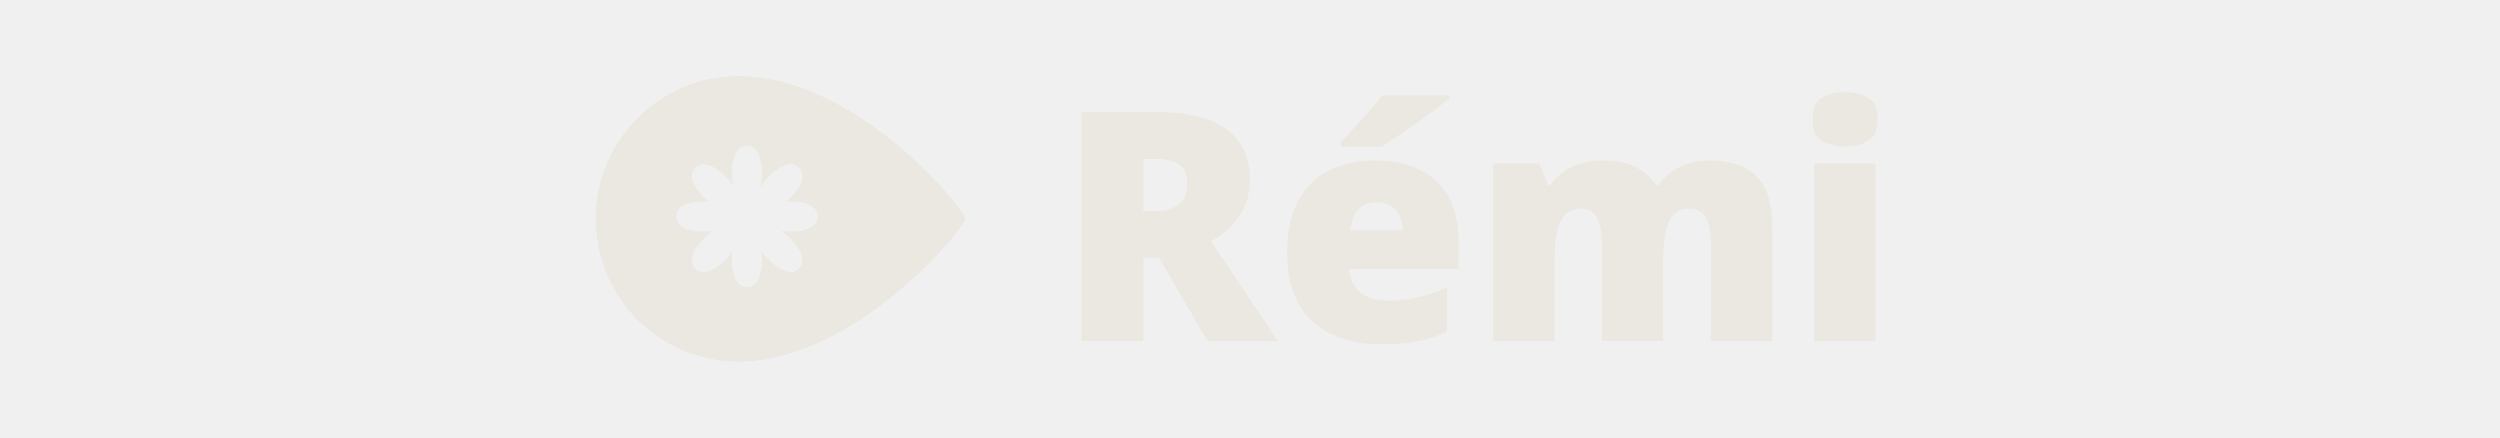
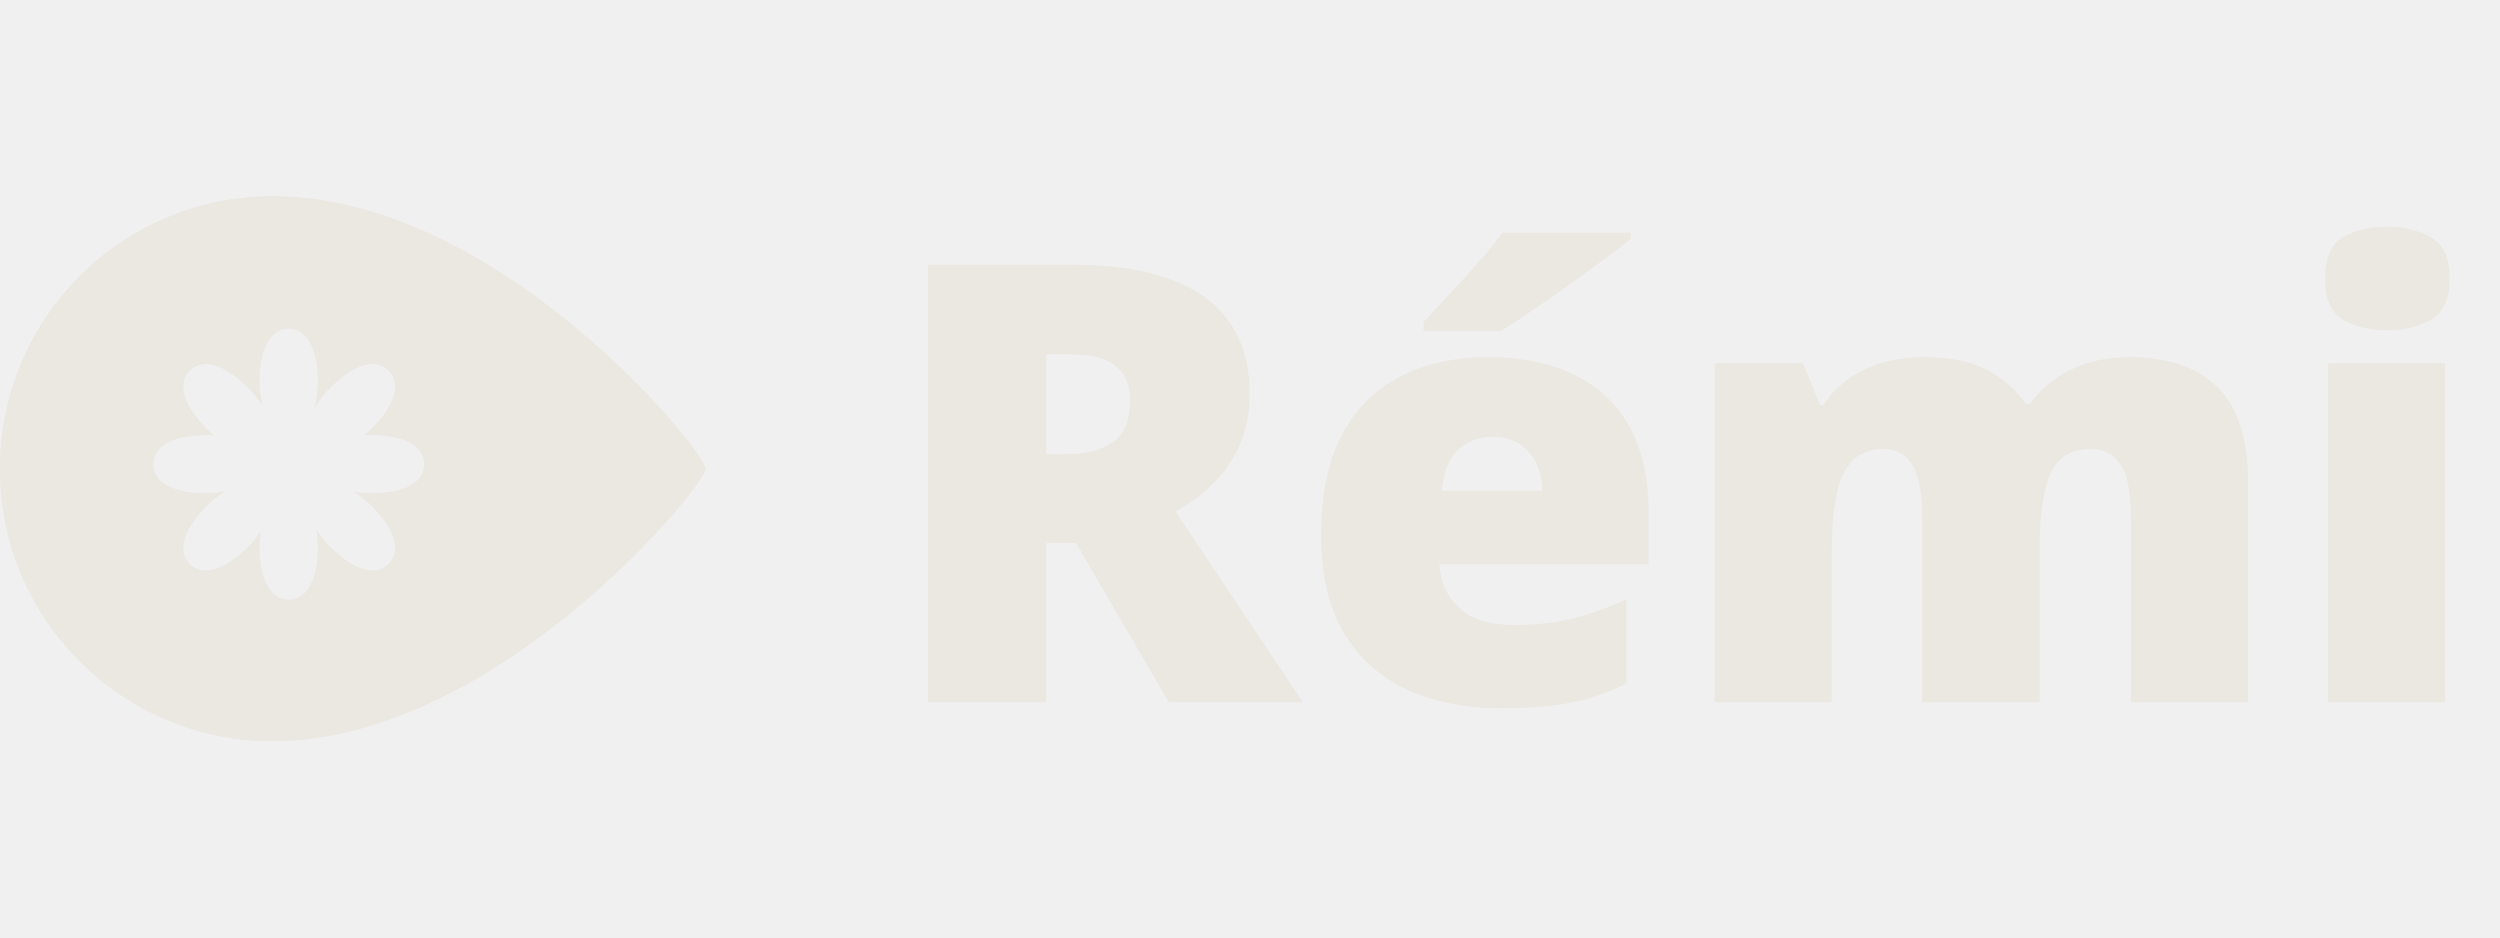
- <svg xmlns="http://www.w3.org/2000/svg" width="257" height="45 " viewBox="0 0 257 86" fill="none">
+ <svg xmlns="http://www.w3.org/2000/svg" width="120" height="45 " viewBox="0 0 257 86" fill="none">
  <mask id="path-1-inside-1_165_1263" fill="white">
    <path fill-rule="evenodd" clip-rule="evenodd" d="M72.533 43C72.533 44.729 50.934 71 28 71C12.536 71 0 58.464 0 43C0 27.536 12.536 15 28 15C51.291 15 72.533 41.271 72.533 43ZM29.68 28.588C31.341 28.588 32.688 30.231 32.688 34.158C32.688 35.007 32.547 35.893 32.327 36.76C32.777 36.009 33.295 35.301 33.882 34.714C36.659 31.937 38.773 31.728 39.947 32.903C41.122 34.077 40.913 36.191 38.136 38.968C37.935 39.169 37.72 39.361 37.495 39.546C37.683 39.533 37.87 39.526 38.056 39.526C41.983 39.526 43.625 40.873 43.625 42.534C43.625 44.196 41.983 45.542 38.056 45.542C37.524 45.542 36.977 45.487 36.43 45.392C37.054 45.791 37.638 46.239 38.136 46.737C40.913 49.513 41.122 51.627 39.947 52.802C38.773 53.976 36.659 53.767 33.882 50.991C33.384 50.492 32.936 49.907 32.536 49.283C32.632 49.831 32.687 50.378 32.687 50.911C32.687 54.837 31.341 56.48 29.679 56.48C28.018 56.48 26.672 54.837 26.672 50.911C26.672 50.438 26.715 49.954 26.792 49.468C26.423 50.023 26.015 50.542 25.566 50.991C22.79 53.767 20.676 53.976 19.501 52.802C18.327 51.627 18.536 49.513 21.312 46.737C21.82 46.229 22.417 45.774 23.054 45.369C22.465 45.478 21.876 45.542 21.303 45.542C17.377 45.542 15.734 44.195 15.734 42.534C15.734 40.873 17.377 39.526 21.303 39.526C21.521 39.526 21.741 39.535 21.962 39.553C21.733 39.366 21.516 39.171 21.312 38.968C18.536 36.191 18.326 34.077 19.501 32.903C20.676 31.728 22.79 31.937 25.566 34.714C26.09 35.238 26.558 35.857 26.973 36.518C26.787 35.728 26.672 34.928 26.672 34.158C26.672 30.231 28.018 28.588 29.68 28.588ZM30.13 42.042L30.109 42.118L30.078 42.136L30.13 42.042Z" />
  </mask>
  <path fill-rule="evenodd" clip-rule="evenodd" d="M72.533 43C72.533 44.729 50.934 71 28 71C12.536 71 0 58.464 0 43C0 27.536 12.536 15 28 15C51.291 15 72.533 41.271 72.533 43ZM29.68 28.588C31.341 28.588 32.688 30.231 32.688 34.158C32.688 35.007 32.547 35.893 32.327 36.76C32.777 36.009 33.295 35.301 33.882 34.714C36.659 31.937 38.773 31.728 39.947 32.903C41.122 34.077 40.913 36.191 38.136 38.968C37.935 39.169 37.72 39.361 37.495 39.546C37.683 39.533 37.87 39.526 38.056 39.526C41.983 39.526 43.625 40.873 43.625 42.534C43.625 44.196 41.983 45.542 38.056 45.542C37.524 45.542 36.977 45.487 36.43 45.392C37.054 45.791 37.638 46.239 38.136 46.737C40.913 49.513 41.122 51.627 39.947 52.802C38.773 53.976 36.659 53.767 33.882 50.991C33.384 50.492 32.936 49.907 32.536 49.283C32.632 49.831 32.687 50.378 32.687 50.911C32.687 54.837 31.341 56.48 29.679 56.48C28.018 56.48 26.672 54.837 26.672 50.911C26.672 50.438 26.715 49.954 26.792 49.468C26.423 50.023 26.015 50.542 25.566 50.991C22.79 53.767 20.676 53.976 19.501 52.802C18.327 51.627 18.536 49.513 21.312 46.737C21.82 46.229 22.417 45.774 23.054 45.369C22.465 45.478 21.876 45.542 21.303 45.542C17.377 45.542 15.734 44.195 15.734 42.534C15.734 40.873 17.377 39.526 21.303 39.526C21.521 39.526 21.741 39.535 21.962 39.553C21.733 39.366 21.516 39.171 21.312 38.968C18.536 36.191 18.326 34.077 19.501 32.903C20.676 31.728 22.79 31.937 25.566 34.714C26.09 35.238 26.558 35.857 26.973 36.518C26.787 35.728 26.672 34.928 26.672 34.158C26.672 30.231 28.018 28.588 29.68 28.588ZM30.13 42.042L30.109 42.118L30.078 42.136L30.13 42.042Z" fill="#EBE7E1" />
  <path d="M28 71L28 65H28V71ZM32.327 36.76L26.511 35.283L37.471 39.848L32.327 36.76ZM33.882 34.714L38.125 38.956V38.956L33.882 34.714ZM39.947 32.903L44.19 28.66L44.19 28.66L39.947 32.903ZM38.136 38.968L33.894 34.725H33.894L38.136 38.968ZM37.495 39.546L33.698 34.9L19.128 46.807L37.901 45.532L37.495 39.546ZM36.43 45.392L37.46 39.481L33.195 50.445L36.43 45.392ZM38.136 46.737L42.379 42.494L42.379 42.494L38.136 46.737ZM33.882 50.991L29.64 55.233L29.64 55.233L33.882 50.991ZM32.536 49.283L37.59 46.049L26.626 50.314L32.536 49.283ZM26.792 49.468L32.718 50.403L21.794 46.148L26.792 49.468ZM25.566 50.991L29.809 55.233H29.809L25.566 50.991ZM19.501 52.802L15.259 57.044L15.259 57.044L19.501 52.802ZM21.312 46.737L25.555 50.979H25.555L21.312 46.737ZM23.054 45.369L26.273 50.433L21.961 39.469L23.054 45.369ZM21.303 45.542V39.542H21.303L21.303 45.542ZM21.962 39.553L21.491 45.534L40.645 47.043L25.754 34.903L21.962 39.553ZM25.566 34.714L21.324 38.956V38.956L25.566 34.714ZM26.973 36.518L21.892 39.709L32.813 35.143L26.973 36.518ZM30.109 42.118L33.065 47.34L35.215 46.123L35.884 43.745L30.109 42.118ZM30.13 42.042L35.906 43.669L24.905 39.094L30.13 42.042ZM30.078 42.136L24.852 39.188L14.237 58.001L33.034 47.357L30.078 42.136ZM28 77C41.58 77 54.075 69.343 62.673 62.287C67.079 58.671 70.726 54.996 73.303 52.07C74.587 50.612 75.652 49.287 76.432 48.202C76.814 47.671 77.19 47.111 77.498 46.57C77.649 46.306 77.842 45.945 78.014 45.527C78.112 45.291 78.533 44.297 78.533 43H66.533C66.533 41.811 66.912 40.973 66.927 40.938C66.976 40.818 67.017 40.734 67.038 40.693C67.05 40.671 67.058 40.654 67.064 40.644C67.069 40.634 67.072 40.629 67.072 40.629C67.073 40.628 67.07 40.632 67.066 40.64C67.061 40.648 67.054 40.658 67.045 40.673C67.027 40.702 67.002 40.742 66.968 40.794C66.9 40.897 66.808 41.031 66.689 41.197C66.198 41.88 65.397 42.891 64.297 44.139C62.107 46.626 58.921 49.842 55.06 53.01C47.126 59.522 37.354 65 28 65L28 77ZM-6 43C-6 61.778 9.222 77 28 77V65C15.85 65 6 55.15 6 43H-6ZM28 9C9.222 9 -6 24.222 -6 43H6C6 30.85 15.85 21 28 21V9ZM78.533 43C78.533 41.723 78.125 40.742 78.028 40.504C77.859 40.089 77.67 39.729 77.522 39.465C77.218 38.924 76.848 38.364 76.471 37.831C75.7 36.744 74.647 35.417 73.376 33.956C70.825 31.026 67.208 27.345 62.819 23.724C54.241 16.645 41.749 9 28 9V21C37.542 21 47.317 26.49 55.182 32.98C59.015 36.142 62.164 39.353 64.325 41.835C65.409 43.08 66.198 44.089 66.68 44.77C66.797 44.935 66.888 45.069 66.954 45.172C66.987 45.223 67.012 45.263 67.03 45.292C67.039 45.307 67.046 45.318 67.05 45.325C67.055 45.333 67.057 45.337 67.057 45.337C67.056 45.337 67.053 45.331 67.048 45.321C67.043 45.311 67.034 45.295 67.023 45.273C67.003 45.232 66.963 45.149 66.915 45.031C66.9 44.994 66.533 44.169 66.533 43H78.533ZM38.688 34.158C38.688 31.646 38.279 29.013 36.943 26.799C35.436 24.303 32.84 22.588 29.68 22.588V34.588C29.071 34.588 28.392 34.427 27.769 34.055C27.163 33.692 26.825 33.259 26.67 33.002C26.526 32.763 26.54 32.681 26.586 32.895C26.631 33.102 26.688 33.506 26.688 34.158H38.688ZM38.142 38.237C38.446 37.041 38.688 35.642 38.688 34.158H26.688C26.688 34.371 26.648 34.744 26.511 35.283L38.142 38.237ZM29.64 30.471C28.611 31.499 27.806 32.633 27.182 33.673L37.471 39.848C37.748 39.386 37.978 39.103 38.125 38.956L29.64 30.471ZM44.19 28.66C41.955 26.425 38.907 25.802 36.077 26.502C33.566 27.122 31.416 28.695 29.64 30.471L38.125 38.956C38.586 38.496 38.911 38.251 39.09 38.136C39.273 38.017 39.226 38.084 38.954 38.151C38.663 38.224 38.117 38.291 37.432 38.119C36.729 37.942 36.135 37.576 35.705 37.145L44.19 28.66ZM42.379 43.21C44.155 41.434 45.728 39.284 46.348 36.773C47.047 33.943 46.425 30.895 44.19 28.66L35.705 37.145C35.274 36.715 34.908 36.121 34.731 35.417C34.559 34.733 34.627 34.187 34.699 33.896C34.766 33.624 34.833 33.577 34.714 33.761C34.599 33.939 34.354 34.264 33.894 34.725L42.379 43.21ZM41.291 44.192C41.656 43.894 42.022 43.567 42.379 43.21L33.894 34.725C33.849 34.77 33.785 34.829 33.698 34.9L41.291 44.192ZM38.056 33.526C37.726 33.526 37.403 33.538 37.088 33.56L37.901 45.532C37.964 45.528 38.015 45.526 38.056 45.526V33.526ZM49.625 42.534C49.625 39.373 47.91 36.778 45.415 35.271C43.201 33.934 40.568 33.526 38.056 33.526V45.526C38.708 45.526 39.111 45.583 39.319 45.628C39.532 45.674 39.451 45.688 39.212 45.544C38.955 45.388 38.521 45.05 38.159 44.444C37.786 43.822 37.625 43.143 37.625 42.534H49.625ZM38.056 51.542C40.568 51.542 43.201 51.134 45.415 49.797C47.91 48.291 49.625 45.695 49.625 42.534H37.625C37.625 41.925 37.786 41.246 38.159 40.624C38.521 40.018 38.955 39.68 39.212 39.525C39.451 39.38 39.532 39.395 39.319 39.441C39.111 39.485 38.708 39.542 38.056 39.542V51.542ZM35.399 51.302C36.219 51.445 37.116 51.542 38.056 51.542V39.542C37.932 39.542 37.735 39.529 37.46 39.481L35.399 51.302ZM42.379 42.494C41.504 41.619 40.556 40.909 39.664 40.338L33.195 50.445C33.551 50.673 33.773 50.859 33.894 50.979L42.379 42.494ZM44.19 57.044C46.425 54.809 47.048 51.761 46.349 48.931C45.728 46.42 44.155 44.27 42.379 42.494L33.894 50.979C34.354 51.44 34.599 51.766 34.715 51.944C34.833 52.128 34.766 52.08 34.699 51.809C34.627 51.517 34.559 50.972 34.731 50.287C34.908 49.584 35.274 48.989 35.705 48.559L44.19 57.044ZM29.64 55.233C31.416 57.009 33.566 58.583 36.077 59.203C38.907 59.902 41.955 59.279 44.19 57.044L35.705 48.559C36.135 48.129 36.729 47.762 37.433 47.586C38.117 47.414 38.663 47.481 38.955 47.553C39.226 47.62 39.273 47.687 39.09 47.569C38.911 47.454 38.586 47.209 38.125 46.748L29.64 55.233ZM27.483 52.517C28.054 53.409 28.764 54.357 29.64 55.233L38.125 46.748C38.004 46.627 37.818 46.405 37.59 46.049L27.483 52.517ZM26.626 50.314C26.674 50.59 26.687 50.787 26.687 50.911H38.687C38.687 49.97 38.59 49.072 38.447 48.251L26.626 50.314ZM26.687 50.911C26.687 51.562 26.63 51.966 26.586 52.173C26.54 52.387 26.526 52.306 26.67 52.067C26.825 51.81 27.163 51.376 27.769 51.014C28.392 50.641 29.071 50.48 29.679 50.48V62.48C32.84 62.48 35.436 60.765 36.943 58.269C38.279 56.056 38.687 53.423 38.687 50.911H26.687ZM29.679 50.48C30.288 50.48 30.967 50.641 31.59 51.014C32.195 51.376 32.534 51.81 32.689 52.067C32.833 52.306 32.819 52.387 32.773 52.173C32.728 51.966 32.672 51.562 32.672 50.911H20.672C20.672 53.423 21.079 56.056 22.416 58.269C23.923 60.765 26.518 62.48 29.679 62.48V50.48ZM32.672 50.911C32.672 50.802 32.682 50.634 32.718 50.403L20.865 48.533C20.748 49.274 20.672 50.074 20.672 50.911H32.672ZM29.809 55.233C30.6 54.443 31.253 53.595 31.79 52.787L21.794 46.148C21.593 46.45 21.431 46.641 21.324 46.748L29.809 55.233ZM15.259 57.044C17.494 59.279 20.542 59.902 23.372 59.203C25.883 58.583 28.033 57.009 29.809 55.233L21.324 46.748C20.863 47.209 20.537 47.454 20.359 47.569C20.175 47.687 20.223 47.62 20.494 47.553C20.786 47.481 21.331 47.413 22.016 47.586C22.719 47.762 23.314 48.129 23.744 48.559L15.259 57.044ZM17.07 42.494C15.294 44.27 13.72 46.42 13.1 48.931C12.401 51.761 13.024 54.809 15.259 57.044L23.744 48.559C24.174 48.989 24.541 49.584 24.718 50.287C24.89 50.972 24.822 51.517 24.75 51.809C24.683 52.08 24.616 52.127 24.734 51.944C24.849 51.766 25.095 51.44 25.555 50.979L17.07 42.494ZM19.836 40.305C18.928 40.882 17.961 41.603 17.07 42.494L25.555 50.979C25.678 50.856 25.906 50.666 26.273 50.433L19.836 40.305ZM21.303 51.542C22.314 51.542 23.275 51.43 24.148 51.268L21.961 39.469C21.655 39.526 21.438 39.542 21.303 39.542V51.542ZM9.734 42.534C9.734 45.695 11.449 48.291 13.945 49.797C16.159 51.134 18.791 51.542 21.303 51.542L21.303 39.542C20.652 39.542 20.248 39.485 20.041 39.441C19.827 39.394 19.908 39.38 20.147 39.525C20.404 39.68 20.838 40.018 21.2 40.624C21.573 41.246 21.734 41.925 21.734 42.534H9.734ZM21.303 33.526C18.791 33.526 16.159 33.934 13.945 35.271C11.449 36.778 9.734 39.373 9.734 42.534H21.734C21.734 43.143 21.573 43.822 21.2 44.444C20.838 45.05 20.404 45.388 20.147 45.544C19.908 45.688 19.827 45.674 20.041 45.628C20.248 45.583 20.652 45.526 21.303 45.526V33.526ZM22.434 33.572C22.068 33.543 21.69 33.526 21.303 33.526V45.526C21.352 45.526 21.414 45.528 21.491 45.534L22.434 33.572ZM17.07 43.21C17.431 43.572 17.802 43.902 18.171 44.203L25.754 34.903C25.665 34.831 25.601 34.771 25.555 34.725L17.07 43.21ZM15.258 28.66C13.023 30.895 12.401 33.943 13.1 36.773C13.72 39.284 15.294 41.434 17.07 43.21L25.555 34.725C25.094 34.264 24.849 33.939 24.734 33.761C24.616 33.577 24.683 33.624 24.75 33.896C24.822 34.187 24.889 34.733 24.717 35.417C24.541 36.121 24.174 36.715 23.744 37.145L15.258 28.66ZM29.809 30.471C28.033 28.695 25.883 27.122 23.372 26.502C20.542 25.802 17.494 26.425 15.258 28.66L23.744 37.145C23.313 37.576 22.719 37.942 22.016 38.119C21.331 38.291 20.785 38.224 20.494 38.151C20.223 38.084 20.175 38.017 20.359 38.136C20.537 38.251 20.863 38.496 21.324 38.956L29.809 30.471ZM32.054 33.327C31.467 32.392 30.729 31.391 29.809 30.471L21.324 38.956C21.452 39.085 21.65 39.323 21.892 39.709L32.054 33.327ZM20.672 34.158C20.672 35.508 20.872 36.784 21.133 37.894L32.813 35.143C32.703 34.673 32.672 34.347 32.672 34.158H20.672ZM29.68 22.588C26.519 22.588 23.923 24.303 22.416 26.799C21.079 29.013 20.672 31.646 20.672 34.158H32.672C32.672 33.506 32.728 33.102 32.773 32.895C32.819 32.681 32.833 32.763 32.689 33.002C32.534 33.259 32.196 33.692 31.59 34.055C30.967 34.427 30.288 34.588 29.68 34.588V22.588ZM35.884 43.745L35.906 43.669L24.355 40.416L24.334 40.492L35.884 43.745ZM33.034 47.357L33.065 47.34L27.153 36.897L27.121 36.915L33.034 47.357ZM24.905 39.094L24.852 39.188L35.303 45.085L35.356 44.991L24.905 39.094Z" fill="#EBE7E1" mask="url(#path-1-inside-1_165_1263)" />
  <path d="M110.129 22.026C114.21 22.026 117.604 22.529 120.311 23.534C123.018 24.518 125.048 25.995 126.401 27.963C127.776 29.932 128.463 32.383 128.463 35.315C128.463 37.141 128.155 38.802 127.54 40.299C126.924 41.796 126.043 43.139 124.894 44.329C123.766 45.498 122.413 46.523 120.834 47.405L133.938 67H120.157L110.621 50.635H107.545V67H95.394V22.026H110.129ZM109.944 31.224H107.545V41.498H109.821C111.687 41.498 113.215 41.088 114.404 40.268C115.594 39.448 116.189 37.981 116.189 35.869C116.189 34.413 115.696 33.275 114.712 32.455C113.728 31.634 112.138 31.224 109.944 31.224ZM153.01 31.532C156.394 31.532 159.317 32.127 161.777 33.316C164.238 34.485 166.135 36.248 167.468 38.607C168.801 40.965 169.468 43.919 169.468 47.466V52.819H147.965C148.068 54.644 148.745 56.141 149.996 57.31C151.267 58.479 153.133 59.063 155.594 59.063C157.768 59.063 159.757 58.848 161.562 58.417C163.387 57.987 165.264 57.32 167.192 56.418V65.062C165.51 65.944 163.674 66.59 161.685 67C159.696 67.41 157.184 67.615 154.149 67.615C150.642 67.615 147.504 66.99 144.735 65.739C141.967 64.488 139.783 62.55 138.183 59.925C136.604 57.3 135.815 53.926 135.815 49.804C135.815 45.621 136.532 42.185 137.968 39.499C139.403 36.792 141.413 34.792 143.997 33.501C146.581 32.188 149.586 31.532 153.01 31.532ZM153.441 39.714C152.026 39.714 150.837 40.166 149.873 41.068C148.929 41.95 148.376 43.344 148.212 45.252H158.547C158.527 44.226 158.322 43.293 157.932 42.452C157.543 41.611 156.968 40.945 156.21 40.453C155.471 39.96 154.548 39.714 153.441 39.714ZM167.622 18.735V19.381C166.884 19.976 165.941 20.704 164.792 21.565C163.644 22.406 162.423 23.288 161.131 24.21C159.86 25.113 158.619 25.974 157.409 26.794C156.22 27.615 155.194 28.291 154.333 28.825H146.335V27.933C147.053 27.153 147.914 26.23 148.919 25.164C149.924 24.077 150.929 22.97 151.934 21.842C152.939 20.714 153.779 19.678 154.456 18.735H167.622ZM218.81 31.532C222.788 31.532 225.823 32.547 227.915 34.577C230.027 36.607 231.084 39.858 231.084 44.329V67H219.056V48.051C219.056 45.405 218.697 43.57 217.979 42.544C217.282 41.498 216.236 40.976 214.841 40.976C212.893 40.976 211.54 41.827 210.781 43.529C210.043 45.231 209.673 47.641 209.673 50.758V67H197.615V48.051C197.615 46.369 197.461 45.016 197.153 43.99C196.866 42.944 196.425 42.185 195.831 41.714C195.236 41.222 194.487 40.976 193.585 40.976C192.211 40.976 191.134 41.396 190.355 42.237C189.596 43.057 189.063 44.267 188.755 45.867C188.448 47.466 188.294 49.425 188.294 51.742V67H176.266V32.147H185.341L187.094 36.454H187.433C188.048 35.51 188.838 34.669 189.801 33.931C190.786 33.193 191.944 32.608 193.277 32.178C194.631 31.747 196.169 31.532 197.892 31.532C200.455 31.532 202.568 31.962 204.229 32.824C205.89 33.685 207.243 34.874 208.289 36.392H208.658C209.766 34.834 211.191 33.634 212.934 32.793C214.677 31.952 216.636 31.532 218.81 31.532ZM251.356 32.147V67H239.328V32.147H251.356ZM245.388 18.12C247.11 18.12 248.608 18.479 249.879 19.196C251.171 19.914 251.817 21.339 251.817 23.472C251.817 25.544 251.171 26.948 249.879 27.686C248.608 28.404 247.11 28.763 245.388 28.763C243.624 28.763 242.117 28.404 240.866 27.686C239.635 26.948 239.02 25.544 239.02 23.472C239.02 21.339 239.635 19.914 240.866 19.196C242.117 18.479 243.624 18.12 245.388 18.12Z" fill="#EBE7E1" />
</svg>
